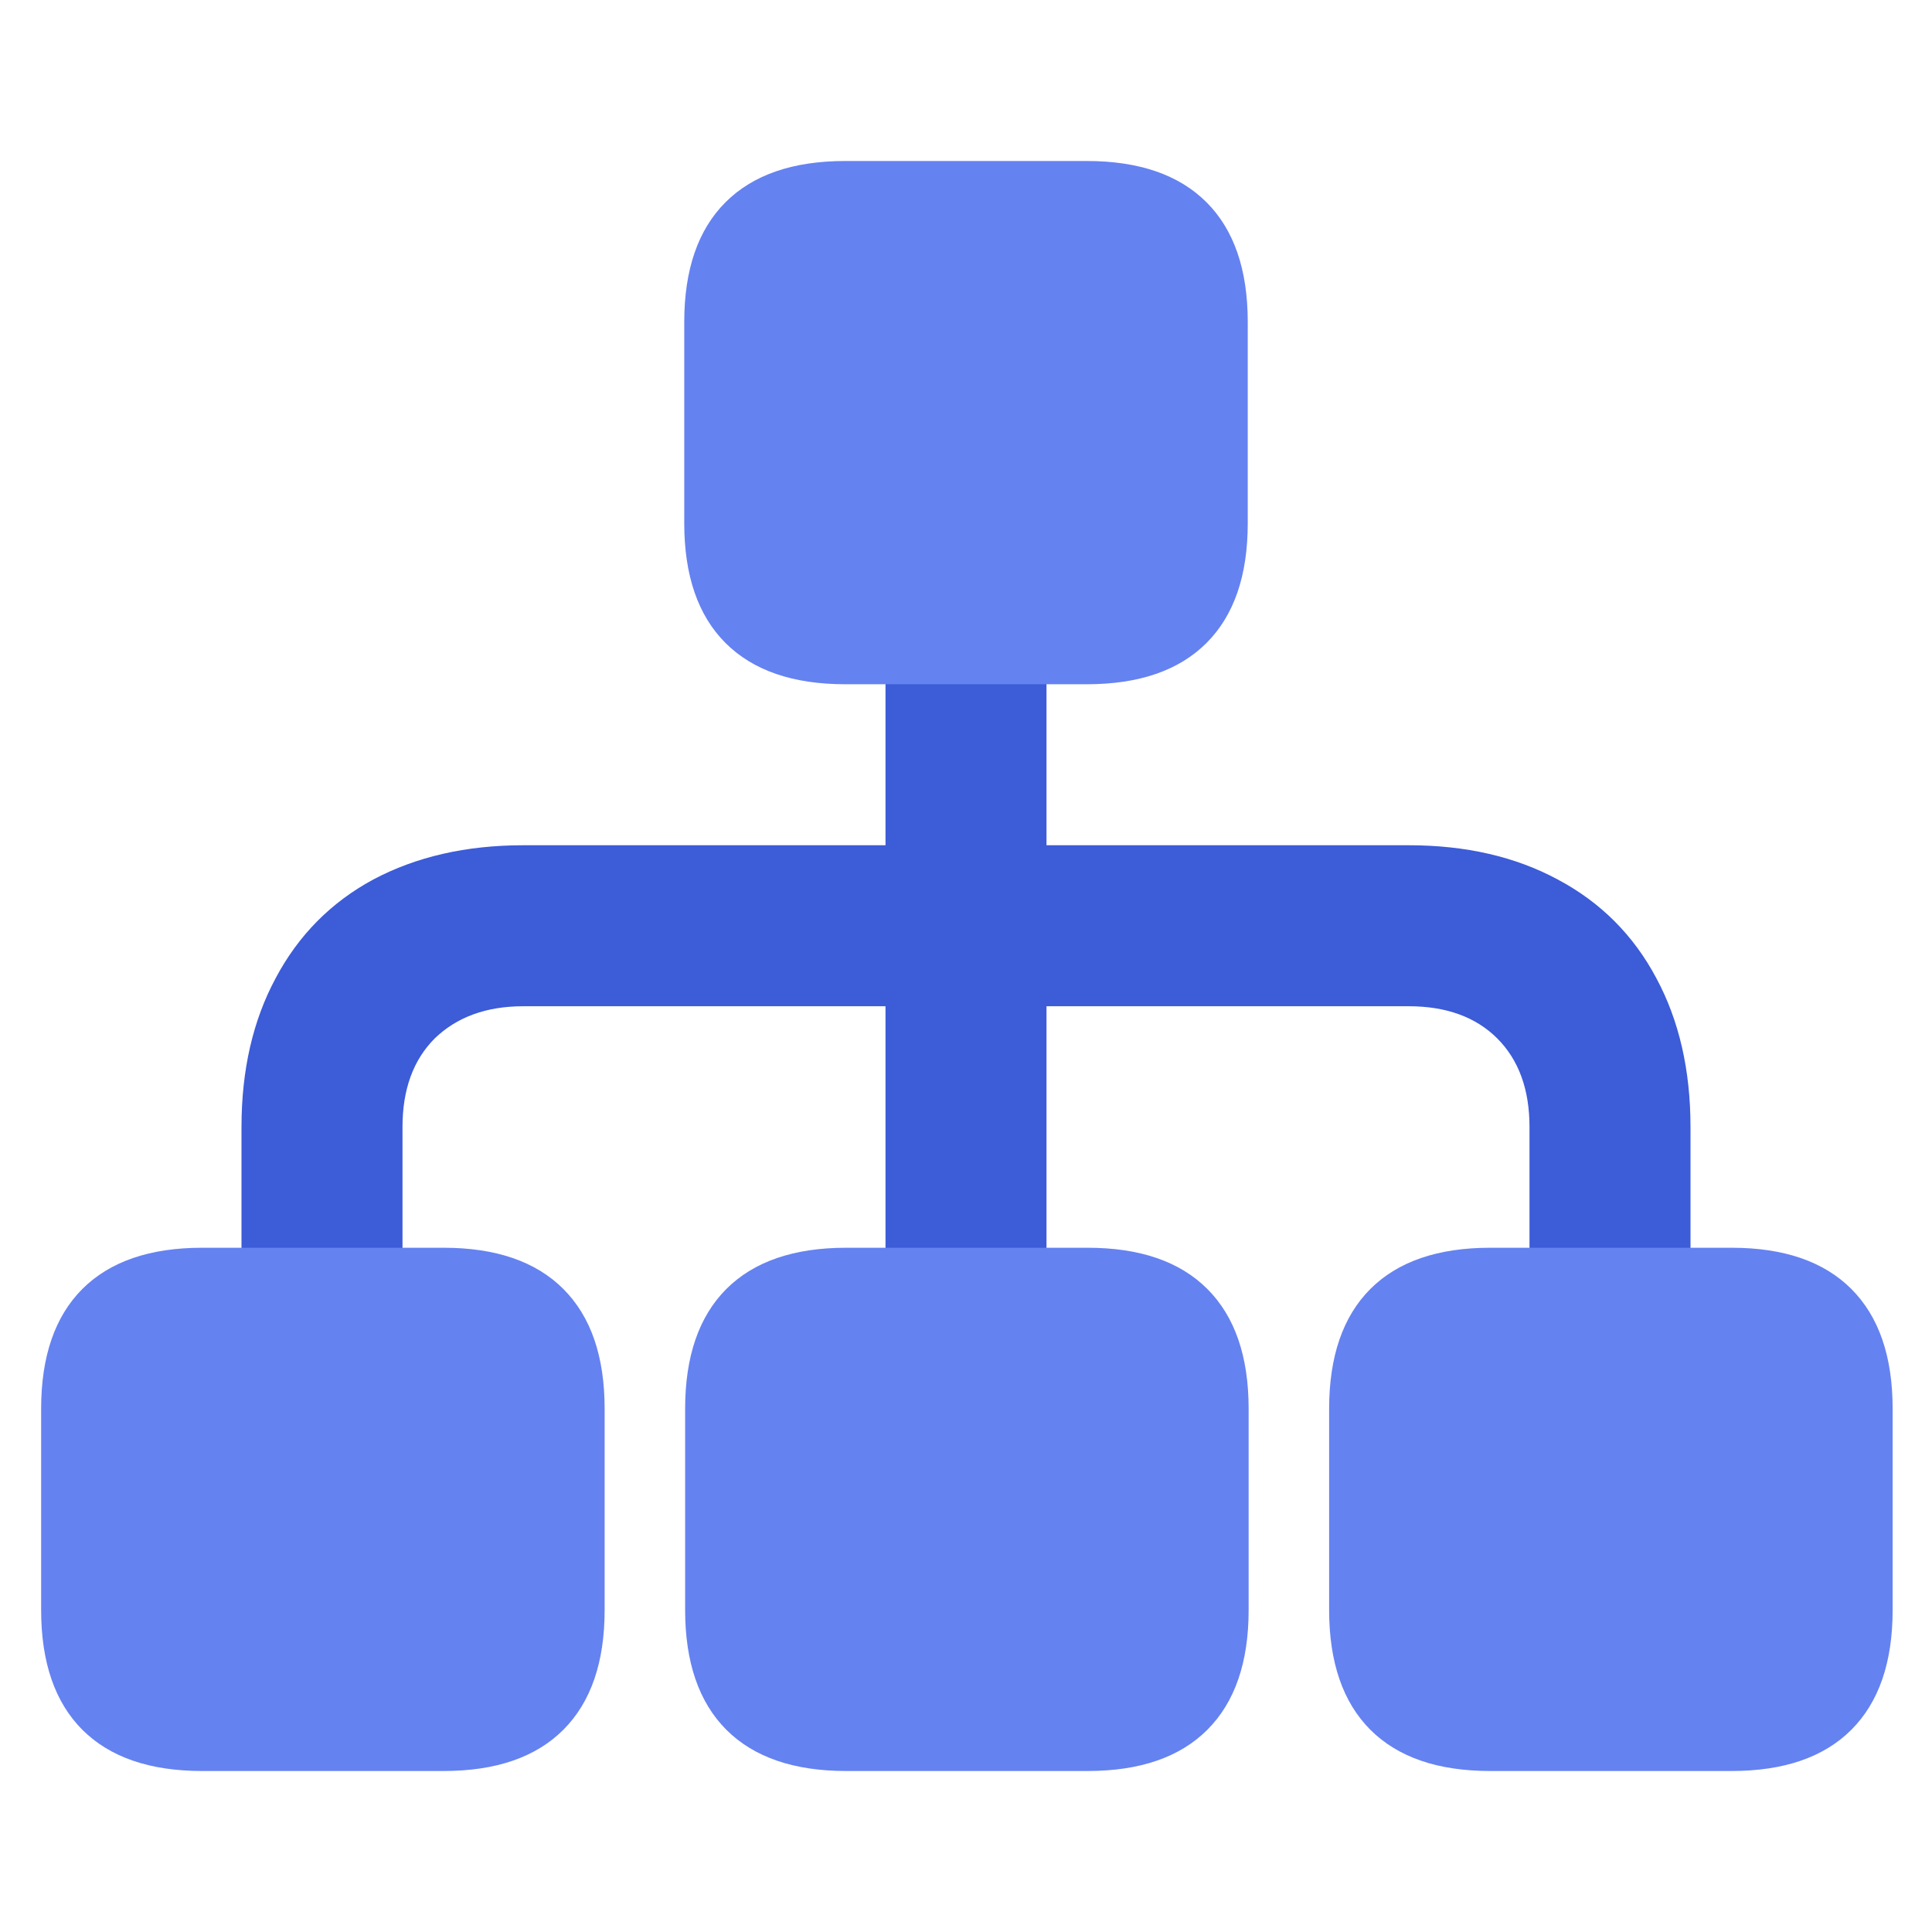
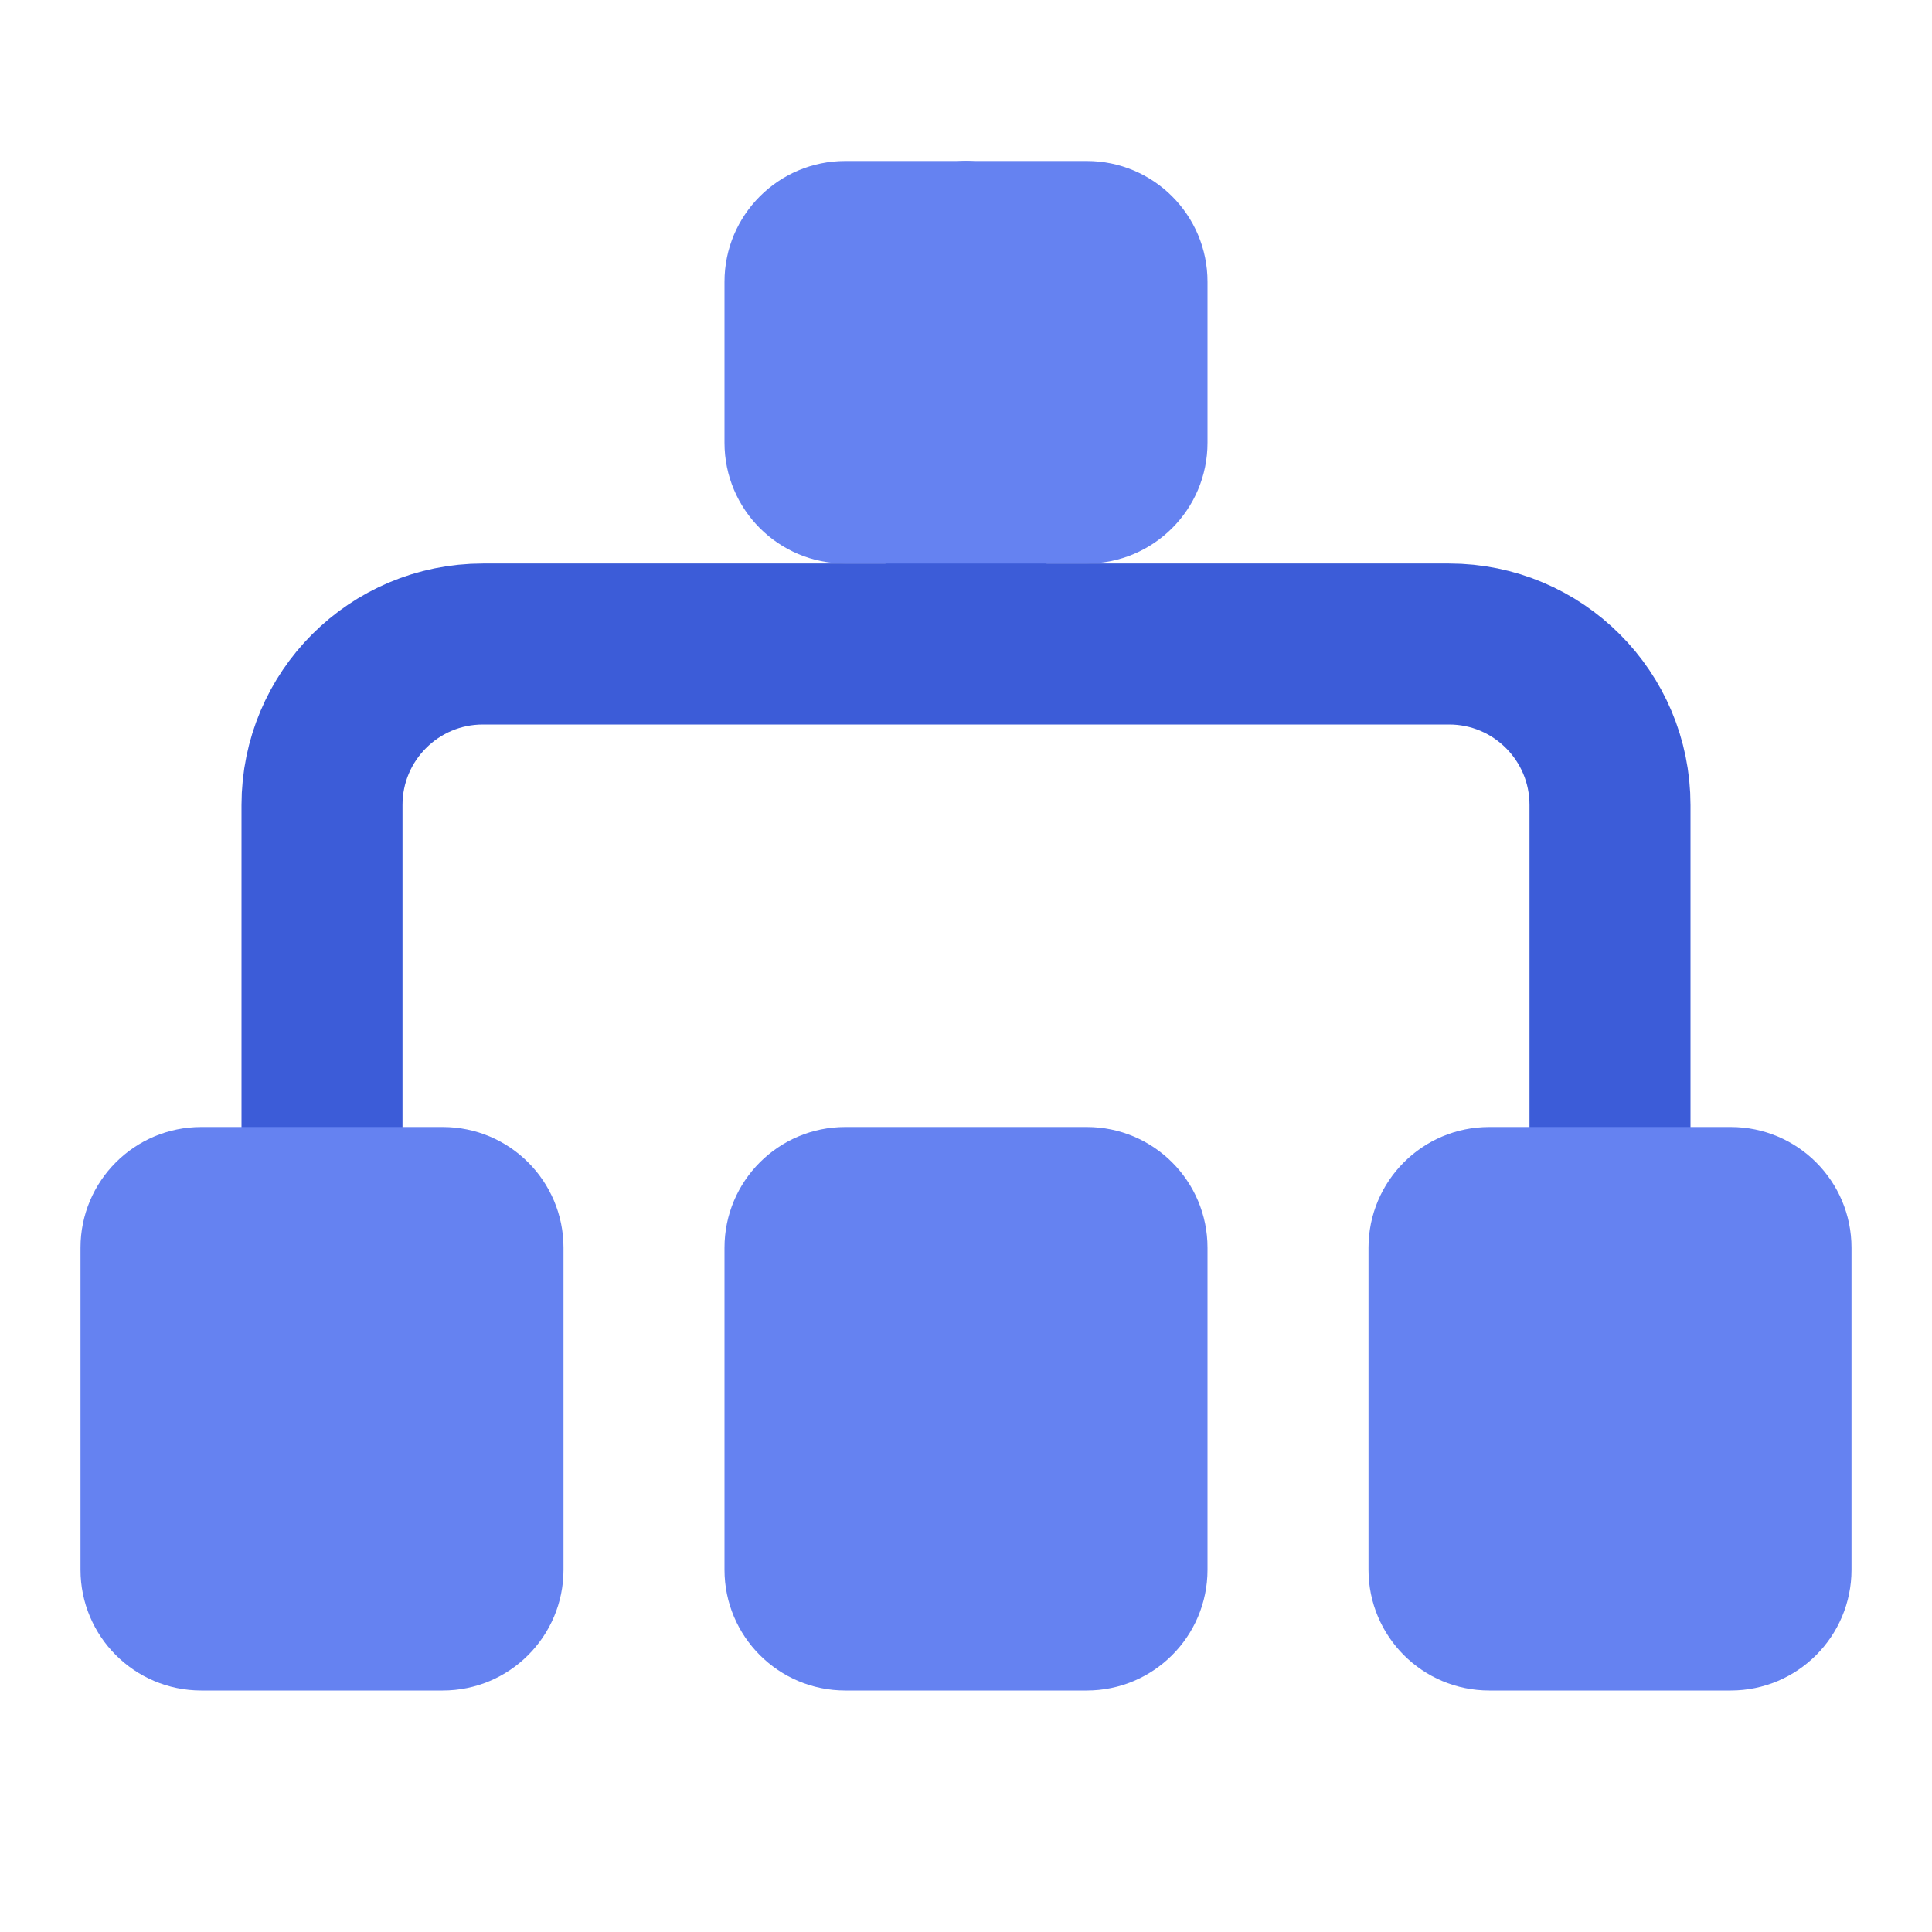
<svg xmlns="http://www.w3.org/2000/svg" width="24" height="24" viewBox="0 0 24 24" fill="none">
-   <path d="M13 10.5H17.5C18.208 10.5 18.825 10.642 19.35 10.925C19.883 11.208 20.292 11.617 20.575 12.15C20.858 12.675 21 13.292 21 14V16H19V14C19 13.533 18.866 13.167 18.6 12.9C18.333 12.634 17.967 12.5 17.5 12.5H13V16H11V12.5H6.5C6.042 12.5 5.675 12.634 5.4 12.9C5.134 13.167 5 13.533 5 14V16H3V14C3 13.292 3.142 12.675 3.425 12.15C3.708 11.617 4.113 11.208 4.638 10.925C5.171 10.642 5.792 10.5 6.5 10.5H11V8H13V10.5Z" fill="#3C5CD8" />
-   <path d="M9.012 2.513C8.671 2.854 8.5 3.35 8.5 4V6.5C8.5 7.15 8.671 7.646 9.012 7.987C9.354 8.329 9.85 8.5 10.5 8.5H13.5C14.15 8.5 14.646 8.329 14.988 7.987C15.329 7.646 15.5 7.15 15.5 6.5V4C15.5 3.35 15.329 2.854 14.988 2.513C14.646 2.171 14.15 2 13.5 2H10.5C9.85 2 9.354 2.171 9.012 2.513Z" fill="#6582F1" />
-   <path d="M9.023 16.012C8.682 16.354 8.511 16.85 8.511 17.5V20C8.511 20.65 8.682 21.146 9.023 21.488C9.365 21.829 9.861 22 10.511 22H13.511C14.161 22 14.657 21.829 14.998 21.488C15.34 21.146 15.511 20.65 15.511 20V17.5C15.511 16.85 15.34 16.354 14.998 16.012C14.657 15.671 14.161 15.5 13.511 15.5H10.511C9.861 15.5 9.365 15.671 9.023 16.012Z" fill="#6582F1" />
-   <path d="M17.023 16.012C16.682 16.354 16.511 16.85 16.511 17.5V20C16.511 20.65 16.682 21.146 17.023 21.488C17.365 21.829 17.861 22 18.511 22H21.511C22.161 22 22.657 21.829 22.998 21.488C23.34 21.146 23.511 20.65 23.511 20V17.5C23.511 16.85 23.34 16.354 22.998 16.012C22.657 15.671 22.161 15.5 21.511 15.5H18.511C17.861 15.5 17.365 15.671 17.023 16.012Z" fill="#6582F1" />
-   <path d="M1.023 16.012C0.682 16.354 0.511 16.85 0.511 17.5V20C0.511 20.65 0.682 21.146 1.023 21.488C1.365 21.829 1.861 22 2.511 22H5.511C6.161 22 6.657 21.829 6.998 21.488C7.34 21.146 7.511 20.65 7.511 20V17.5C7.511 16.85 7.34 16.354 6.998 16.012C6.657 15.671 6.161 15.5 5.511 15.5H2.511C1.861 15.5 1.365 15.671 1.023 16.012Z" fill="#6582F1" />
+   <path d="M12 3V8M12 8H6C4.895 8 4 8.895 4 10V14M12 8H18C19.105 8 20 8.895 20 10V14" stroke="#3C5CD8" stroke-width="2" stroke-linecap="round" />
+   <rect x="9" y="2" width="6" height="5" rx="1.5" fill="#6582F1" />
+   <rect x="1" y="14" width="6" height="7" rx="1.5" fill="#6582F1" />
+   <rect x="9" y="14" width="6" height="7" rx="1.5" fill="#6582F1" />
+   <rect x="17" y="14" width="6" height="7" rx="1.5" fill="#6582F1" />
</svg>
